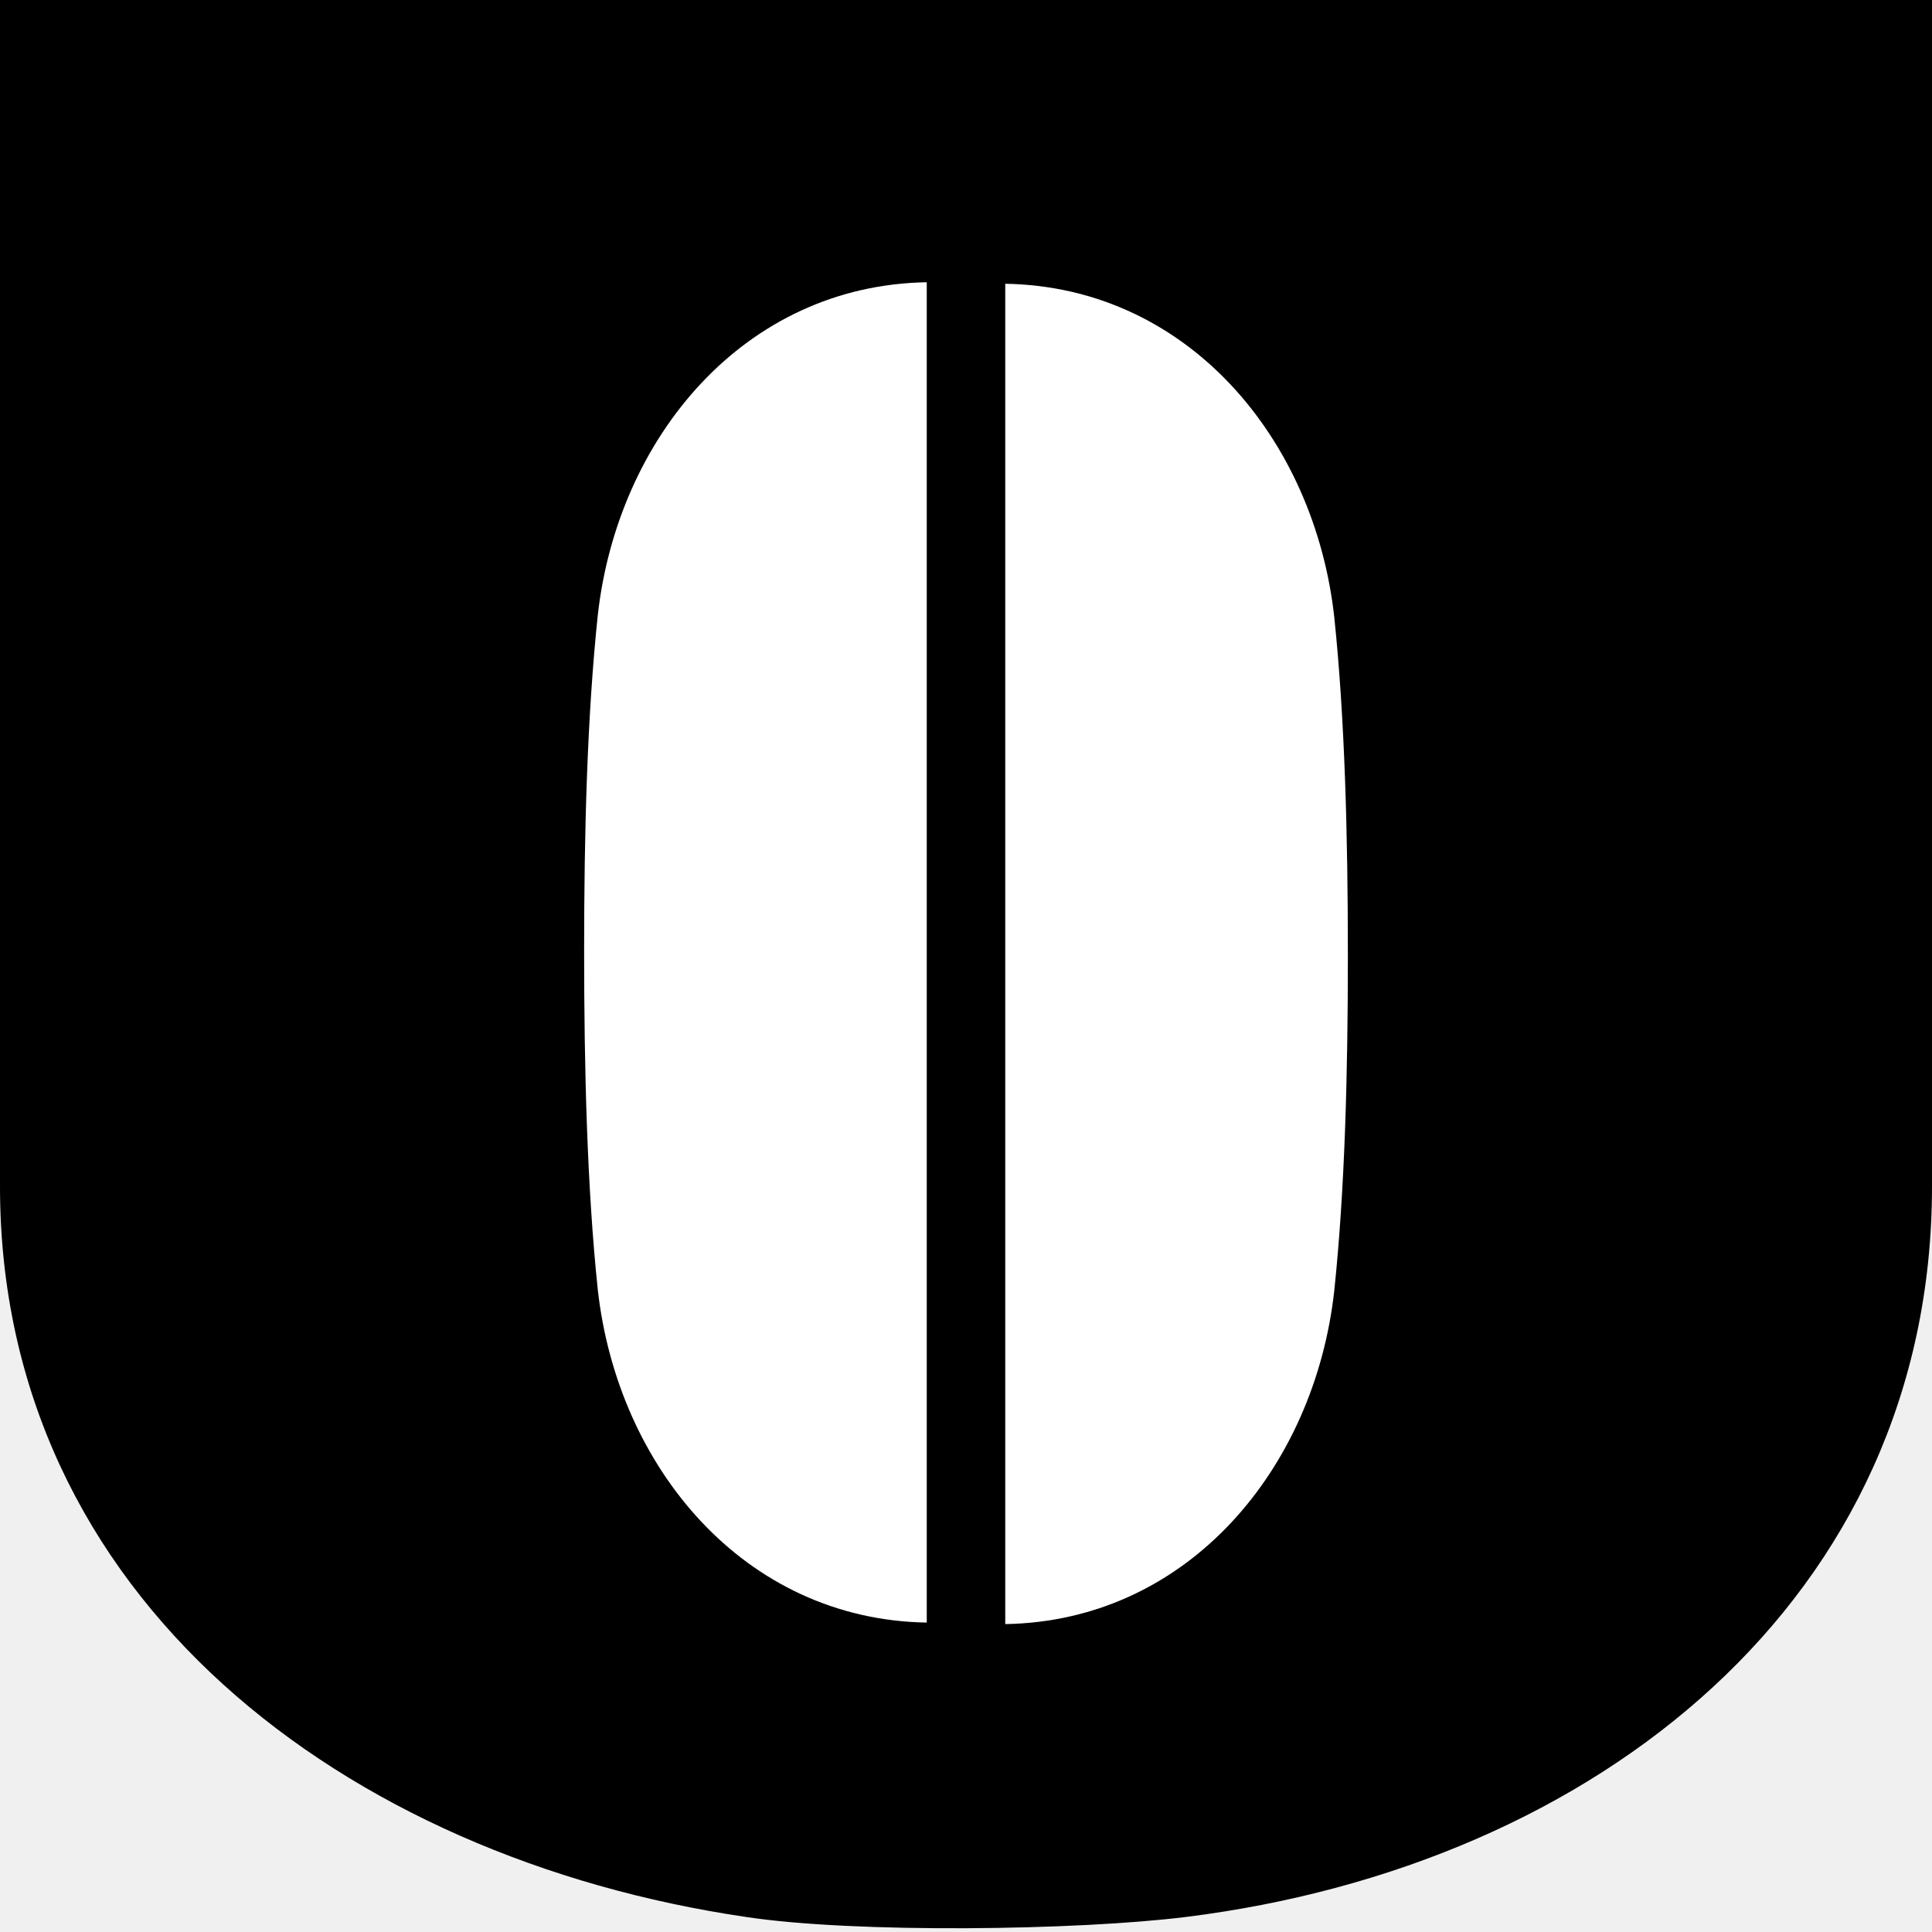
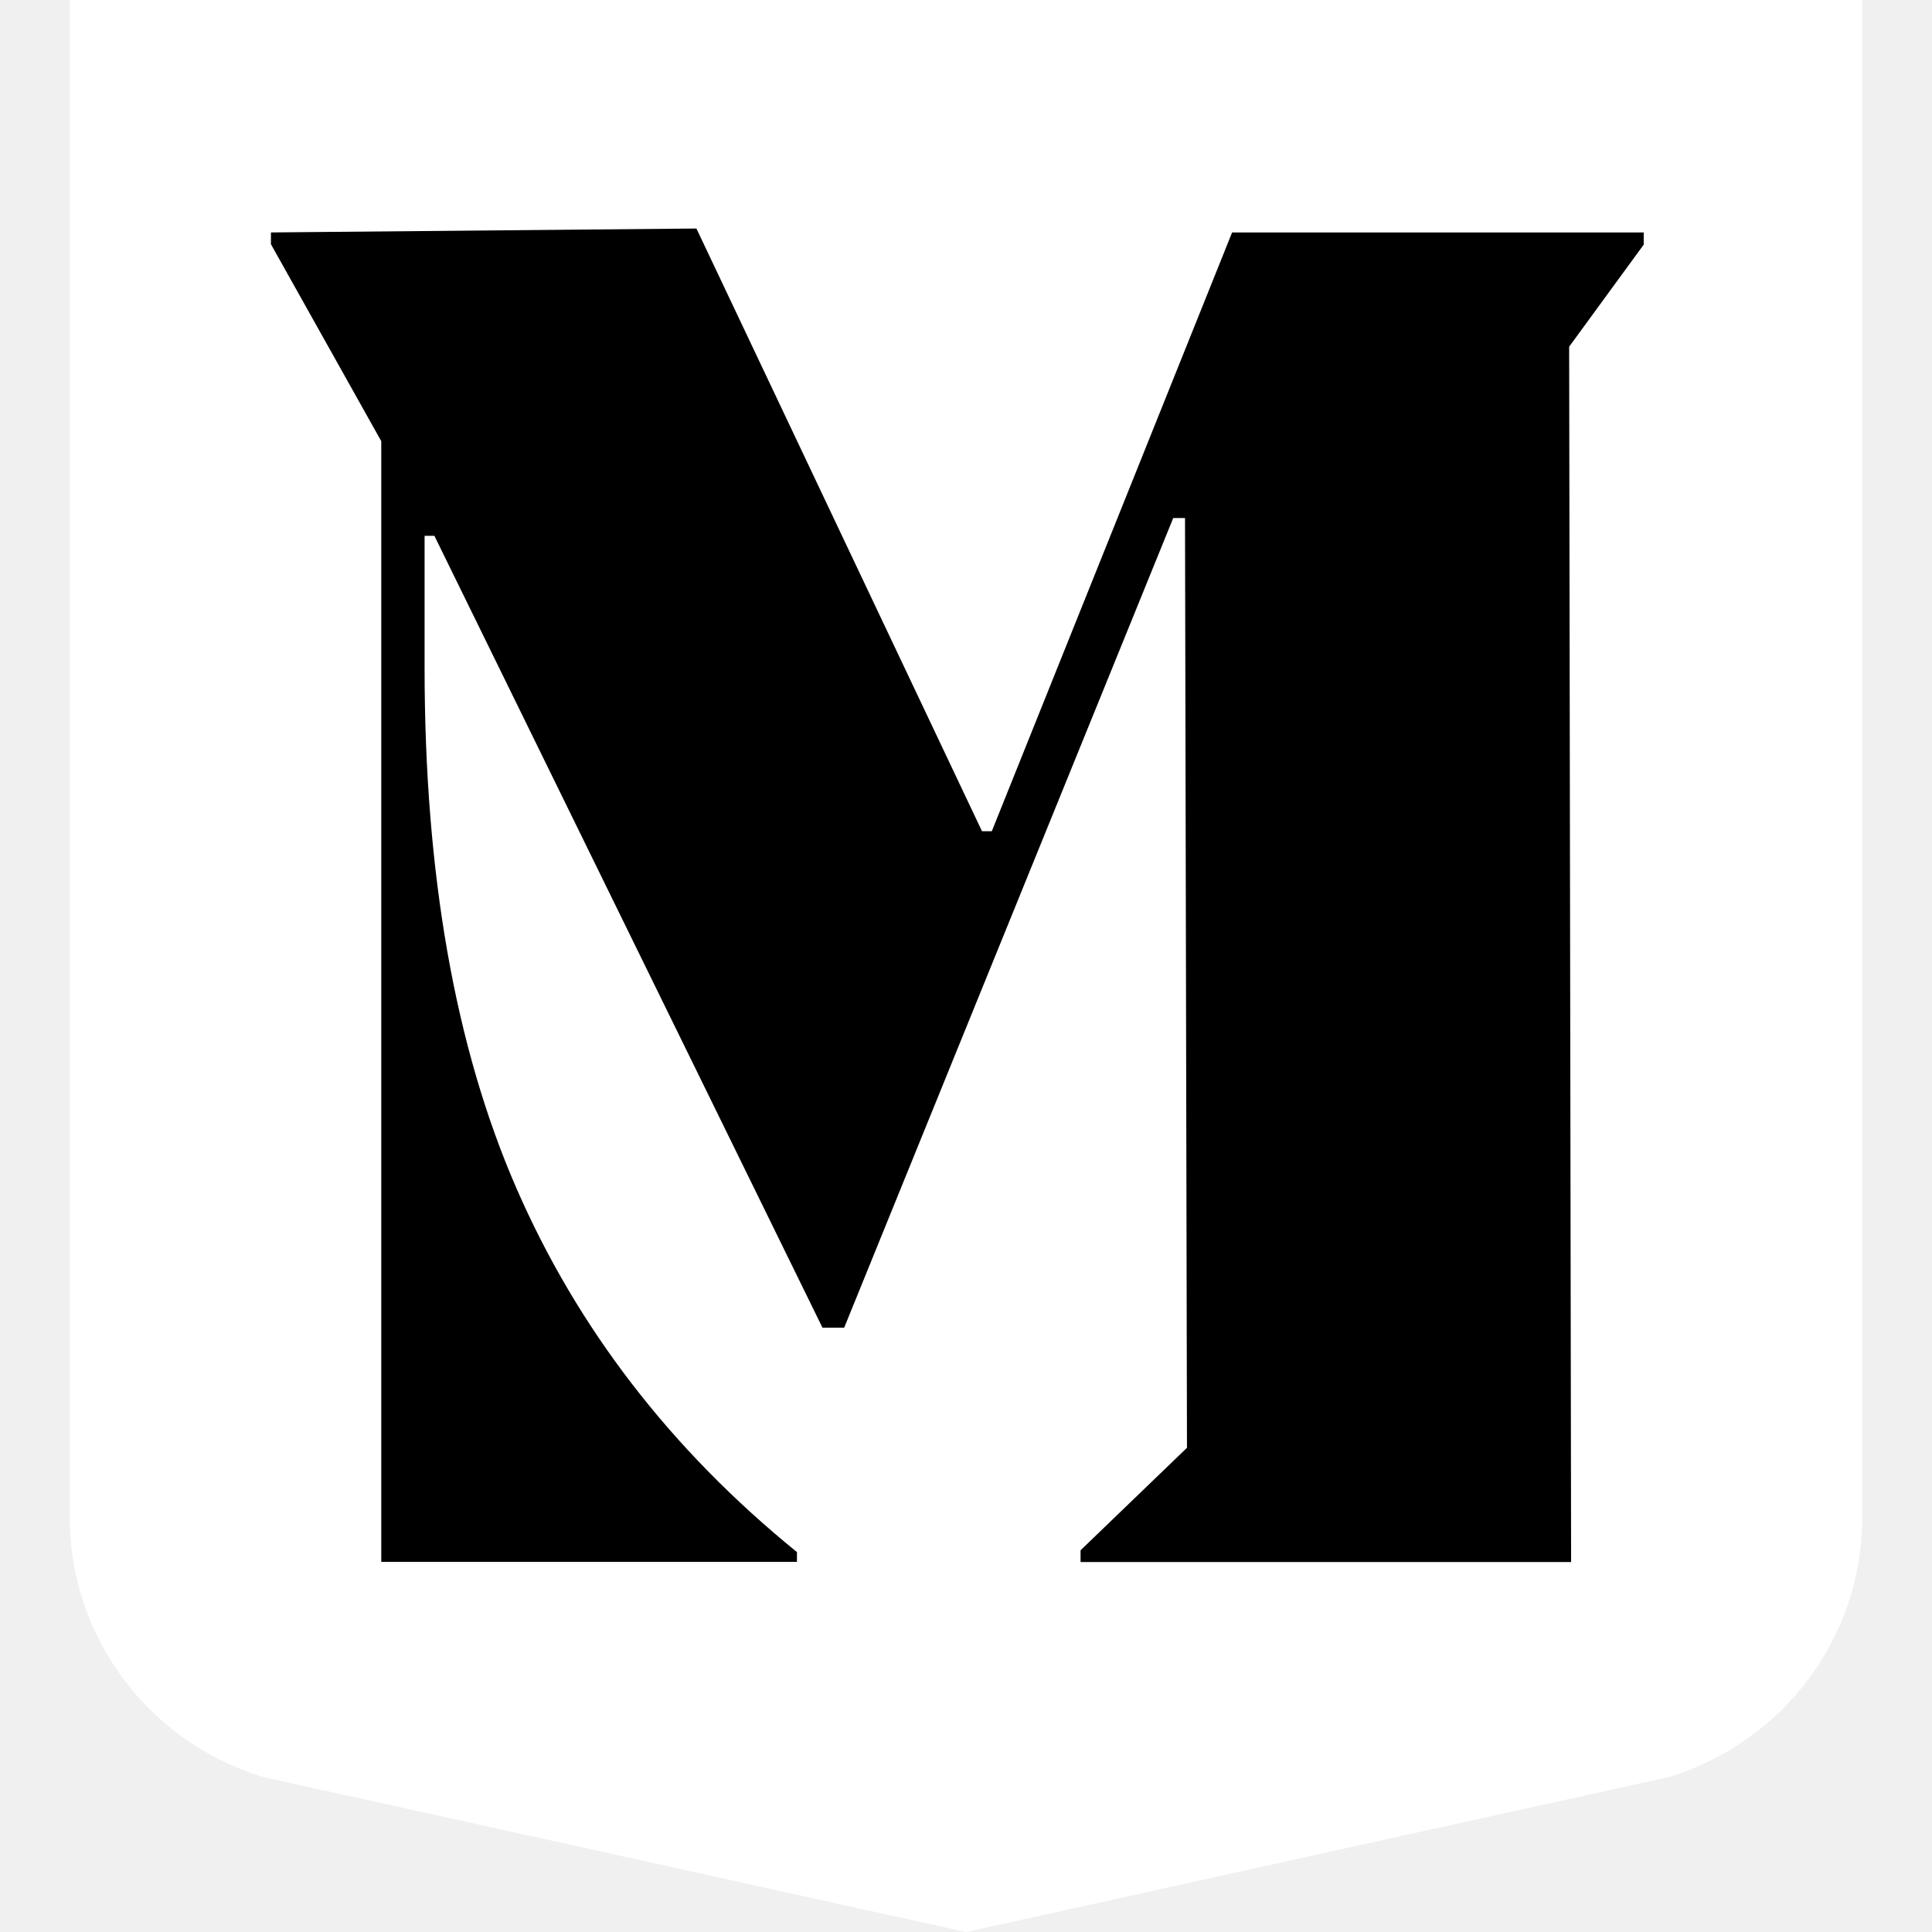
<svg xmlns="http://www.w3.org/2000/svg" id="Layer_1" width="128" height="128" viewBox="0 0 128 128">
  <defs>
    <style>.cls-1{fill:#fff;}</style>
  </defs>
-   <path d="M78.6,127c-7.2.9-22,1.1-29.2,0C22.9,123.1,0,105.9,0,78.6V0h128v78.6c0,27.3-22.2,45-49.4,48.4Z" />
-   <path class="cls-1" d="M61.4,18.7c-12.1.2-20.5,10.3-21.8,22.1-.7,6.7-.9,14.3-.9,22.2h0c0,7.9.2,15.7.9,22.4,1.3,11.8,9.7,21.9,21.8,22.1V18.7Z" />
-   <path class="cls-1" d="M66.6,107.6c12.1-.2,20.5-10.3,21.8-22.1.7-6.7.9-14.3.9-22.2h0c0-7.9-.2-15.7-.9-22.4-1.3-11.8-9.7-21.9-21.8-22.1v88.9Z" />
+   <path class="cls-1" d="M123.38,0H4.62v100.54c0,7.88,5.18,14.84,12.77,17.18l46.61,10.28,46.61-10.28c7.6-2.34,12.77-9.3,12.77-17.18V0Z" />
+   <path d="M108.92,16.18l-4.96,6.79.13,80.52h-32.5v-.78l7.05-6.79-.13-61.6h-.78l-21.8,53.64h-1.44l-25.71-52.46h-.65v8.74c0,13.66,2.02,25.14,6.07,34.45,4.05,9.31,10.25,17.36,18.6,24.14v.65h-27.54V29.23l-7.31-13.05v-.78l28.19-.26,18.92,39.93h.65l15.92-39.67h27.27v.78Z" />
</svg>
